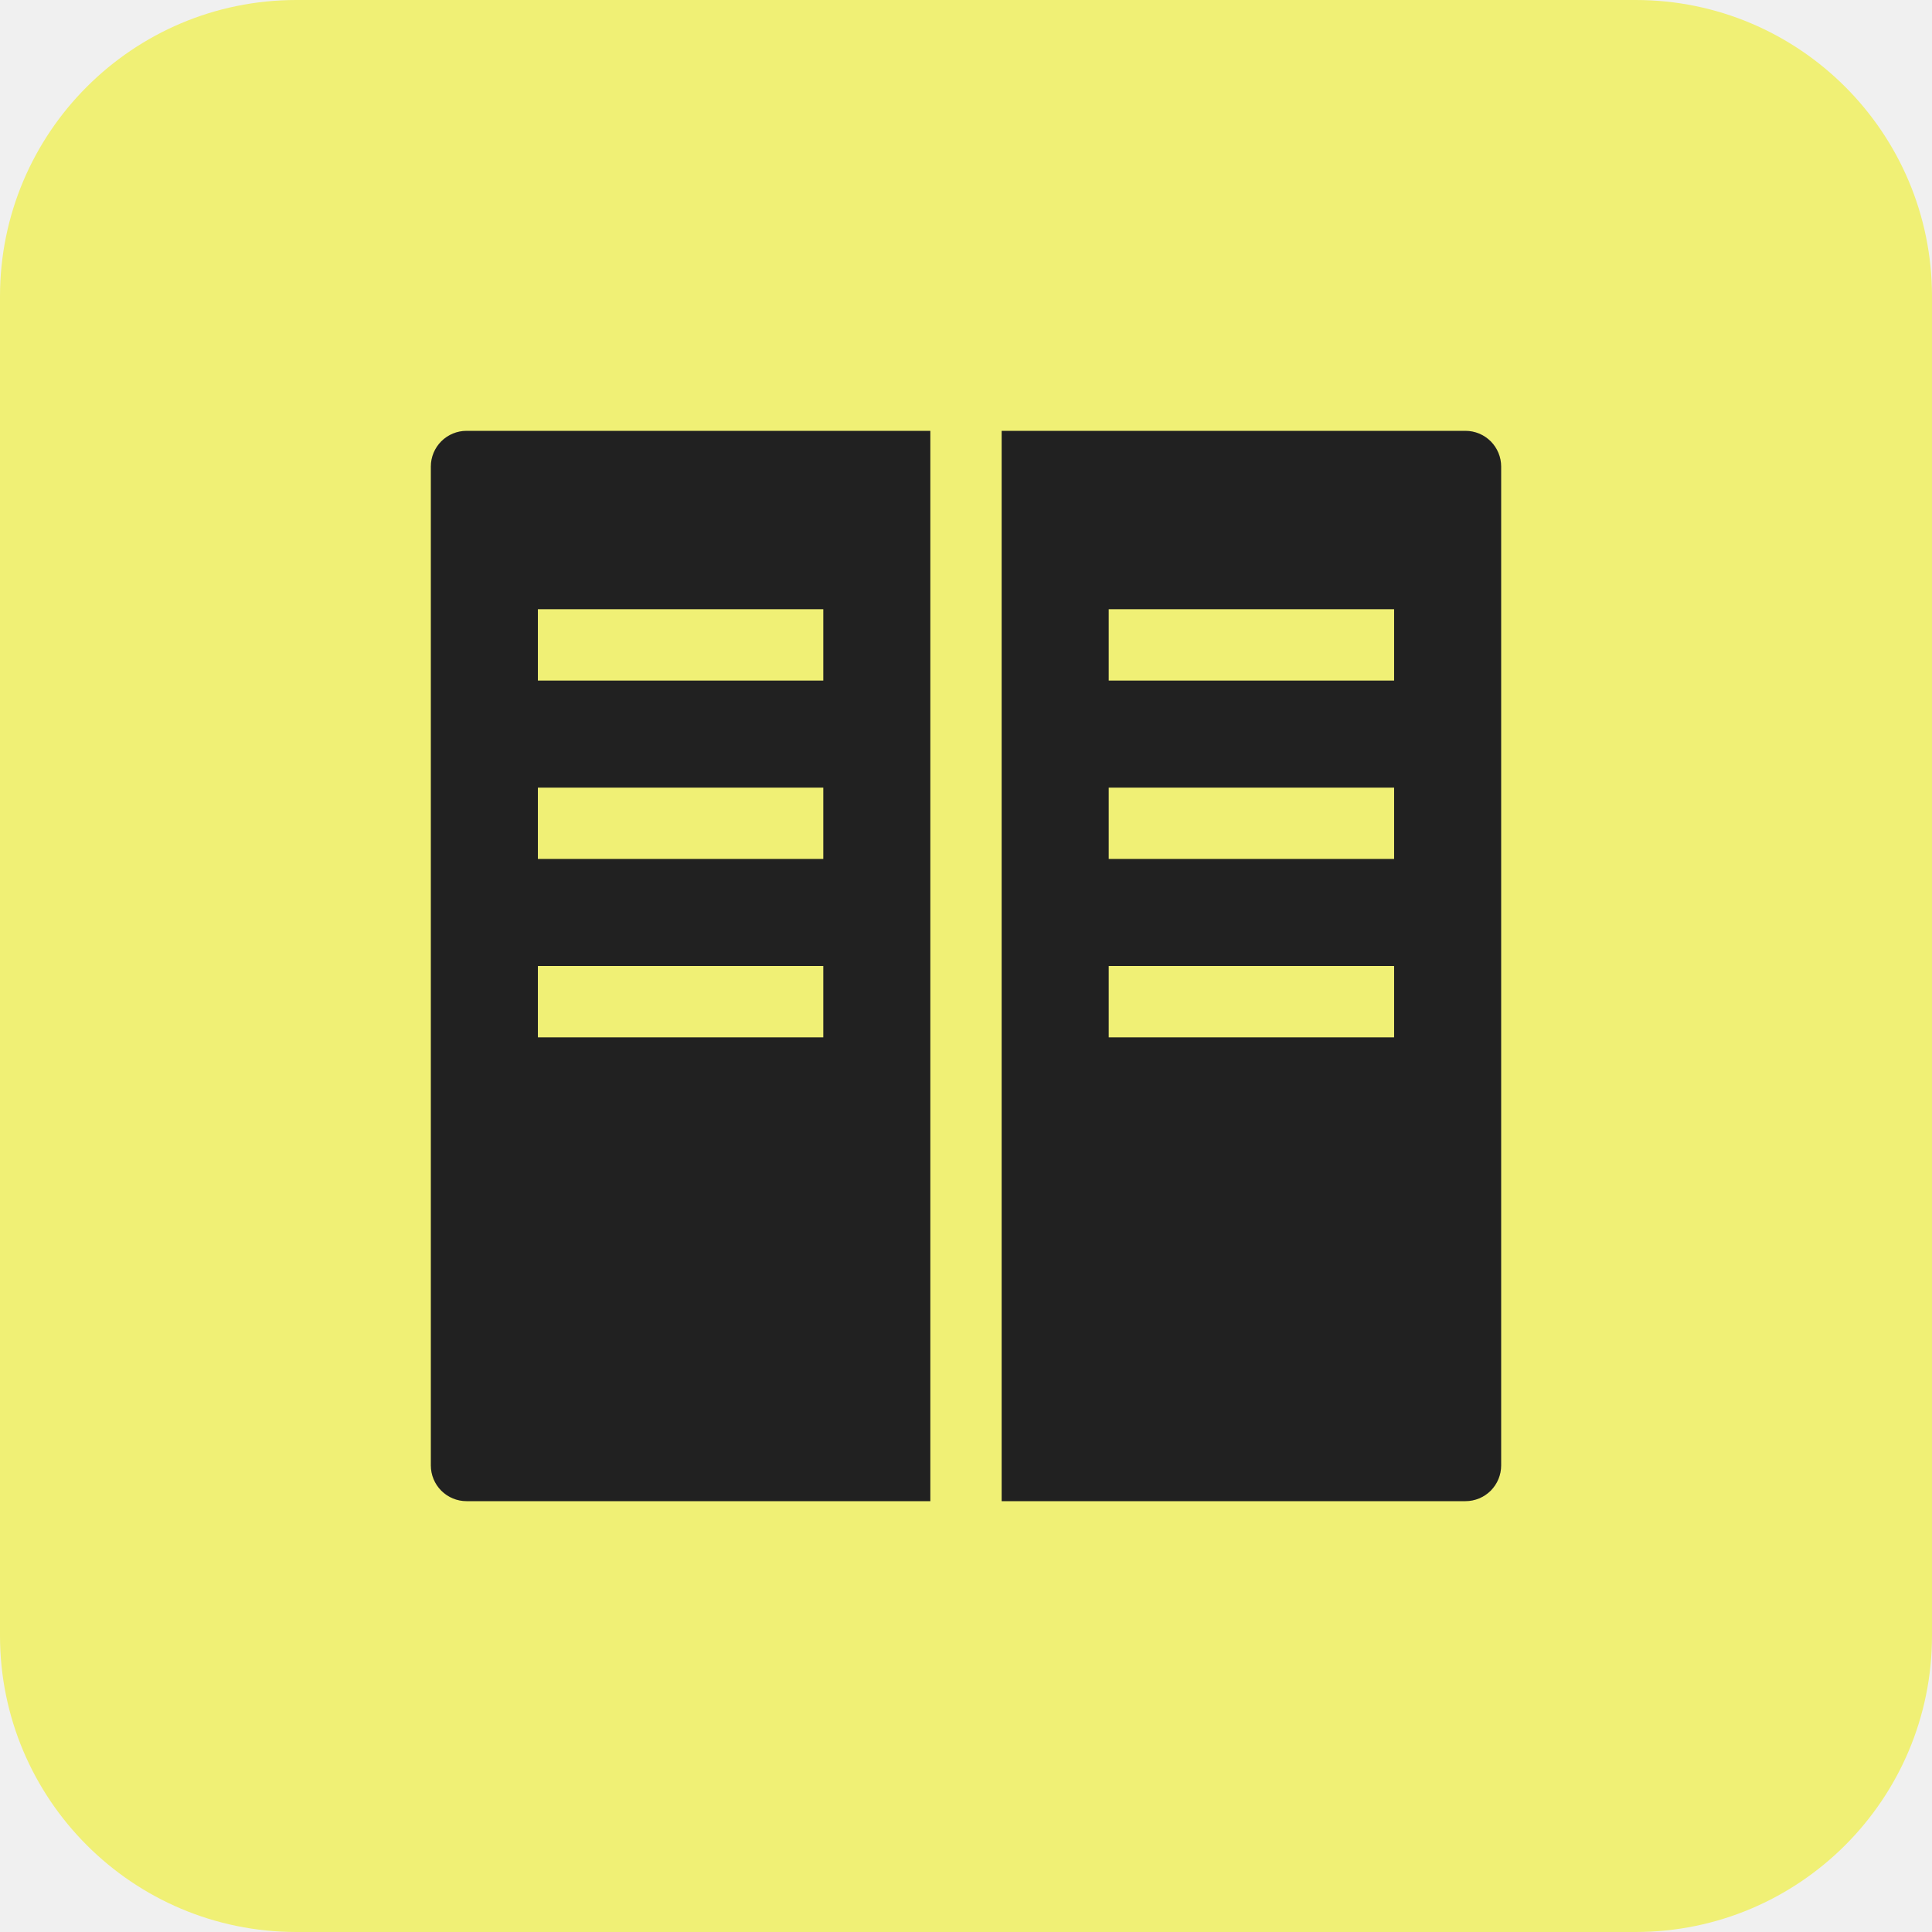
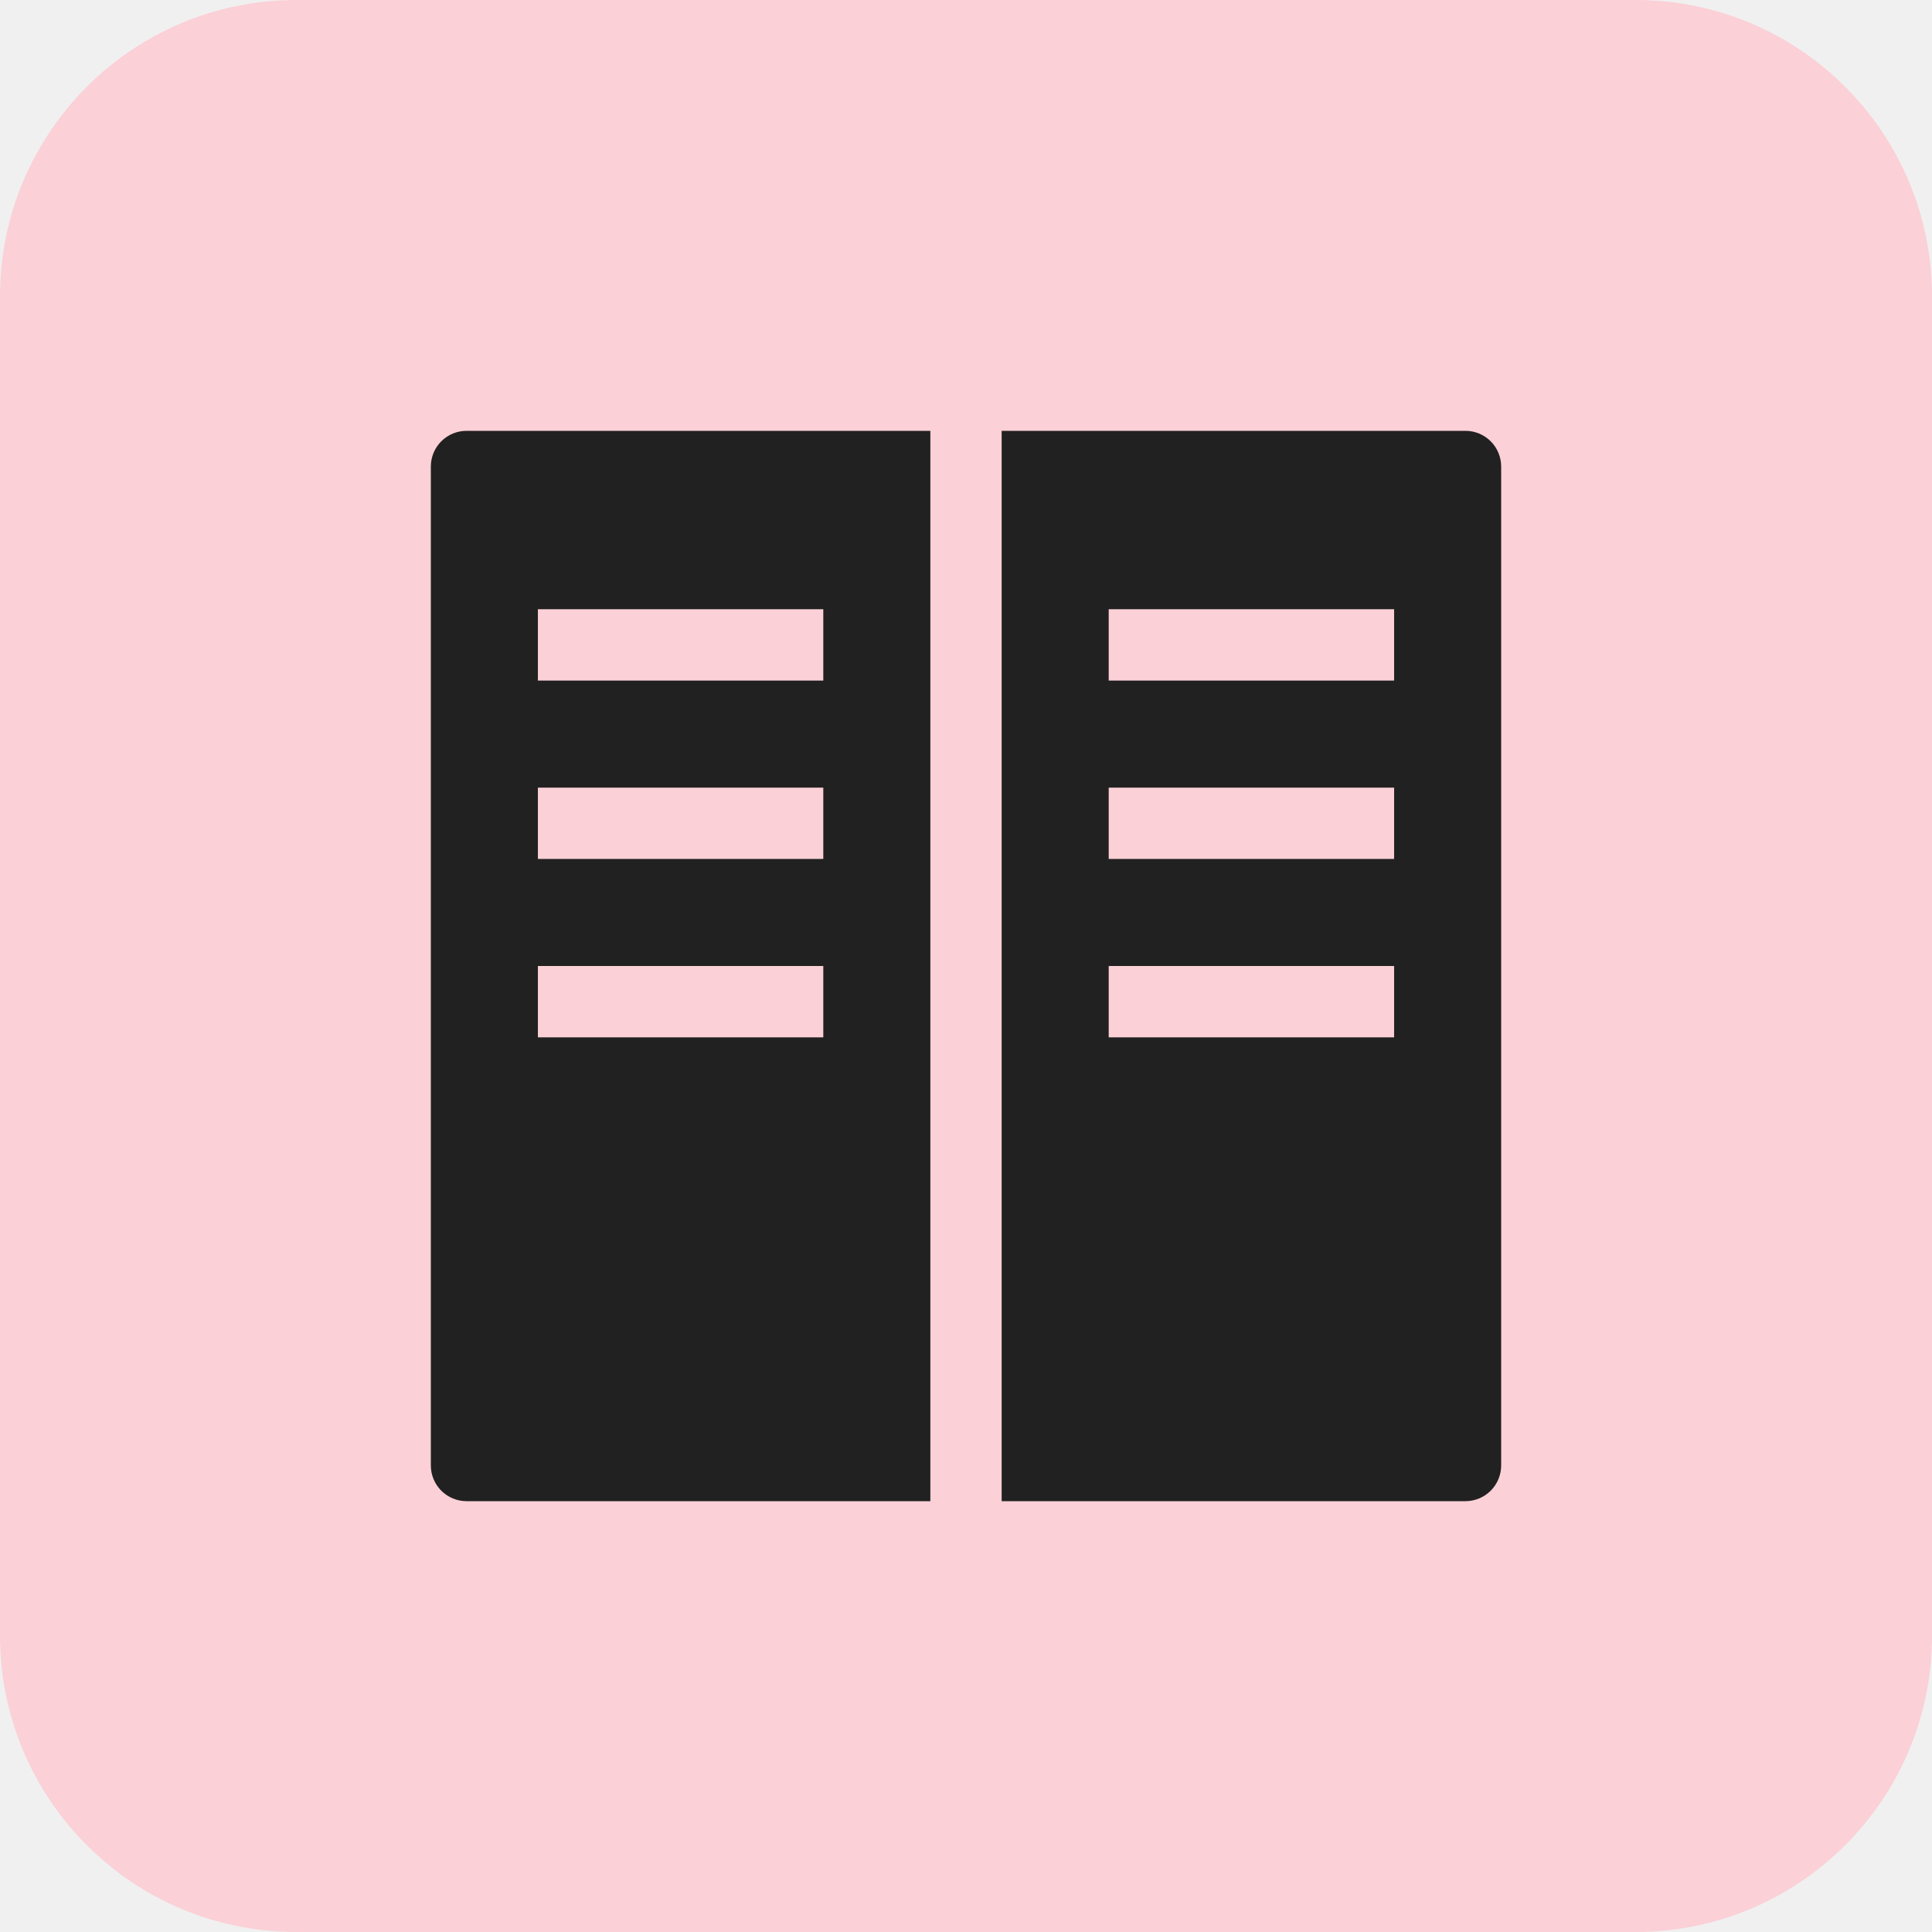
<svg xmlns="http://www.w3.org/2000/svg" width="44" height="44" viewBox="0 0 44 44" fill="none">
-   <rect width="44" height="44" rx="6.75" fill="#F0F075" />
-   <g clip-path="url(#clip0_24525_7380)">
+   <rect width="44" height="44" rx="6.75" fill="#FBD0D7" />
+   <g clip-path="url(#clip0_24713_4588)">
    <path d="M10.625 9.812C10.409 9.812 10.203 9.898 10.05 10.05C9.898 10.203 9.812 10.409 9.812 10.625V33.375C9.812 33.59 9.898 33.797 10.05 33.95C10.203 34.102 10.409 34.188 10.625 34.188H21.188V9.812H10.625ZM18.75 23.625H12.25V22H18.75V23.625ZM18.75 19.562H12.25V17.938H18.75V19.562ZM18.75 15.5H12.25V13.875H18.75V15.5Z" fill="#212121" />
    <path d="M33.375 9.812H22.812V34.188H33.375C33.59 34.188 33.797 34.102 33.95 33.95C34.102 33.797 34.188 33.59 34.188 33.375V10.625C34.188 10.409 34.102 10.203 33.95 10.05C33.797 9.898 33.59 9.812 33.375 9.812ZM31.75 23.625H25.25V22H31.75V23.625ZM31.75 19.562H25.25V17.938H31.75V19.562ZM31.75 15.5H25.25V13.875H31.75V15.5Z" fill="#212121" />
  </g>
  <defs>
-     <clipPath id="clip0_24525_7380">
+     <clipPath id="clip0_24713_4588">
      <rect width="26" height="26" fill="white" transform="translate(9 9)" />
    </clipPath>
  </defs>
</svg>
